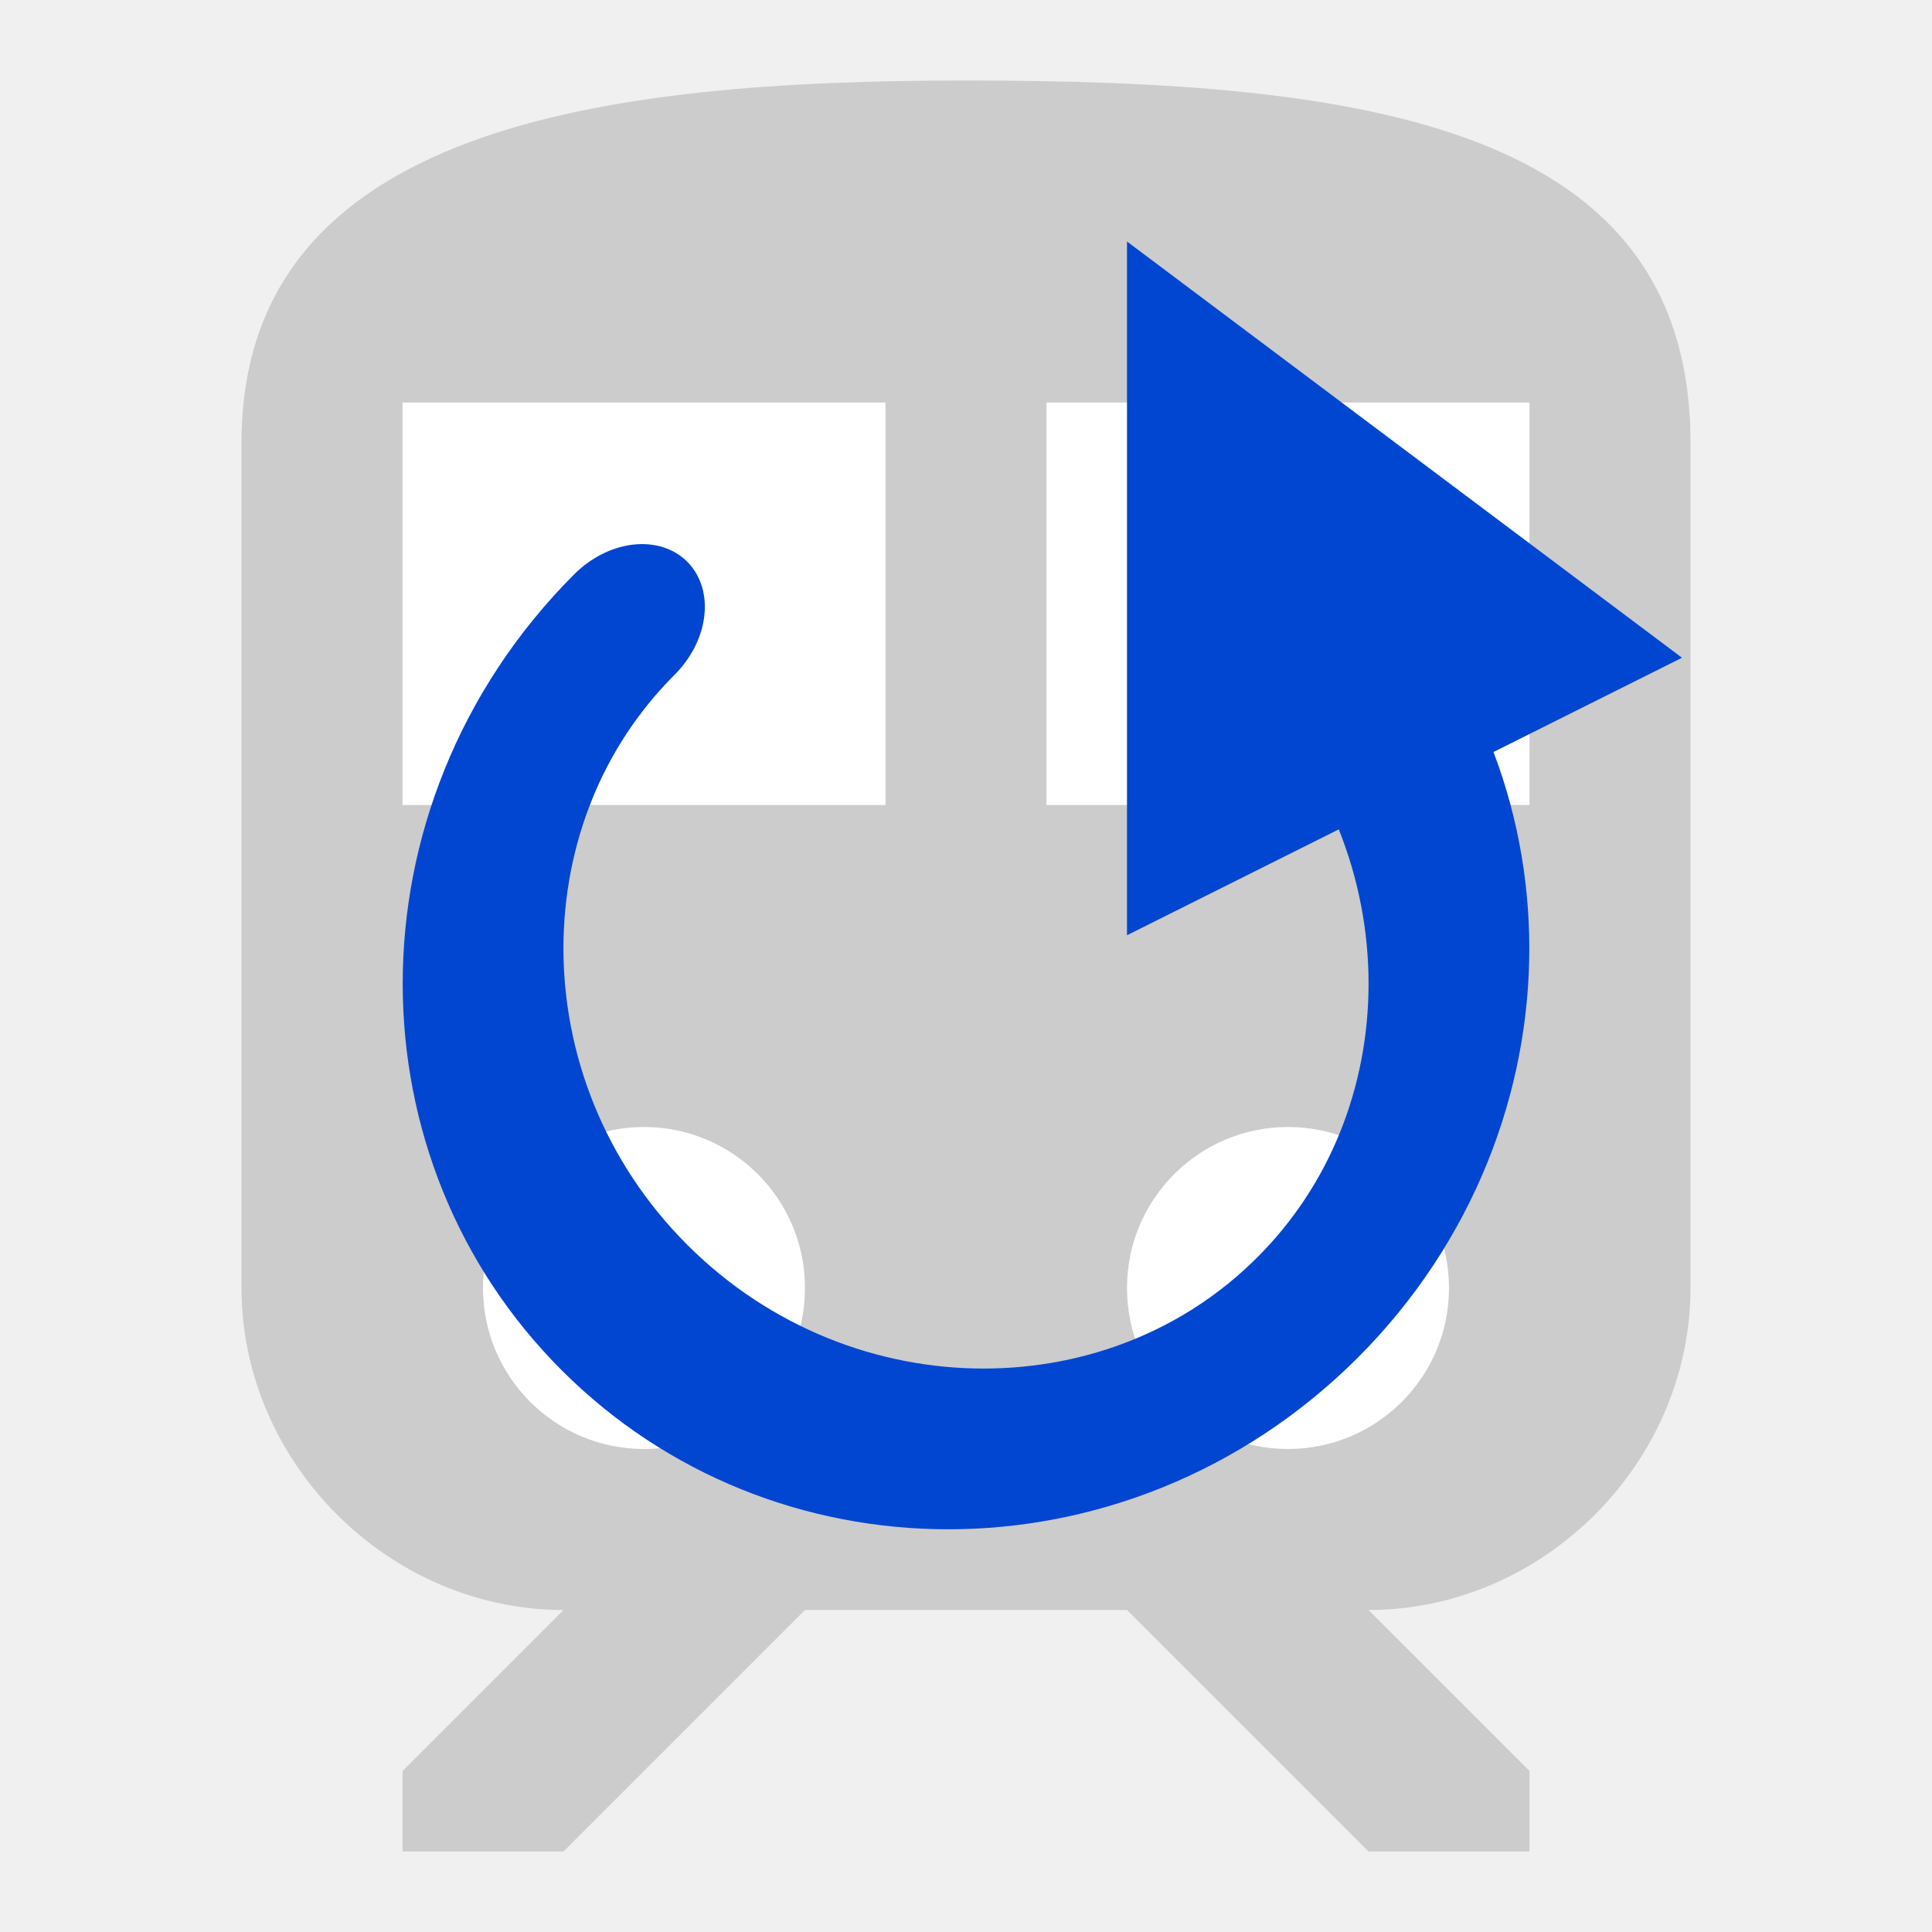
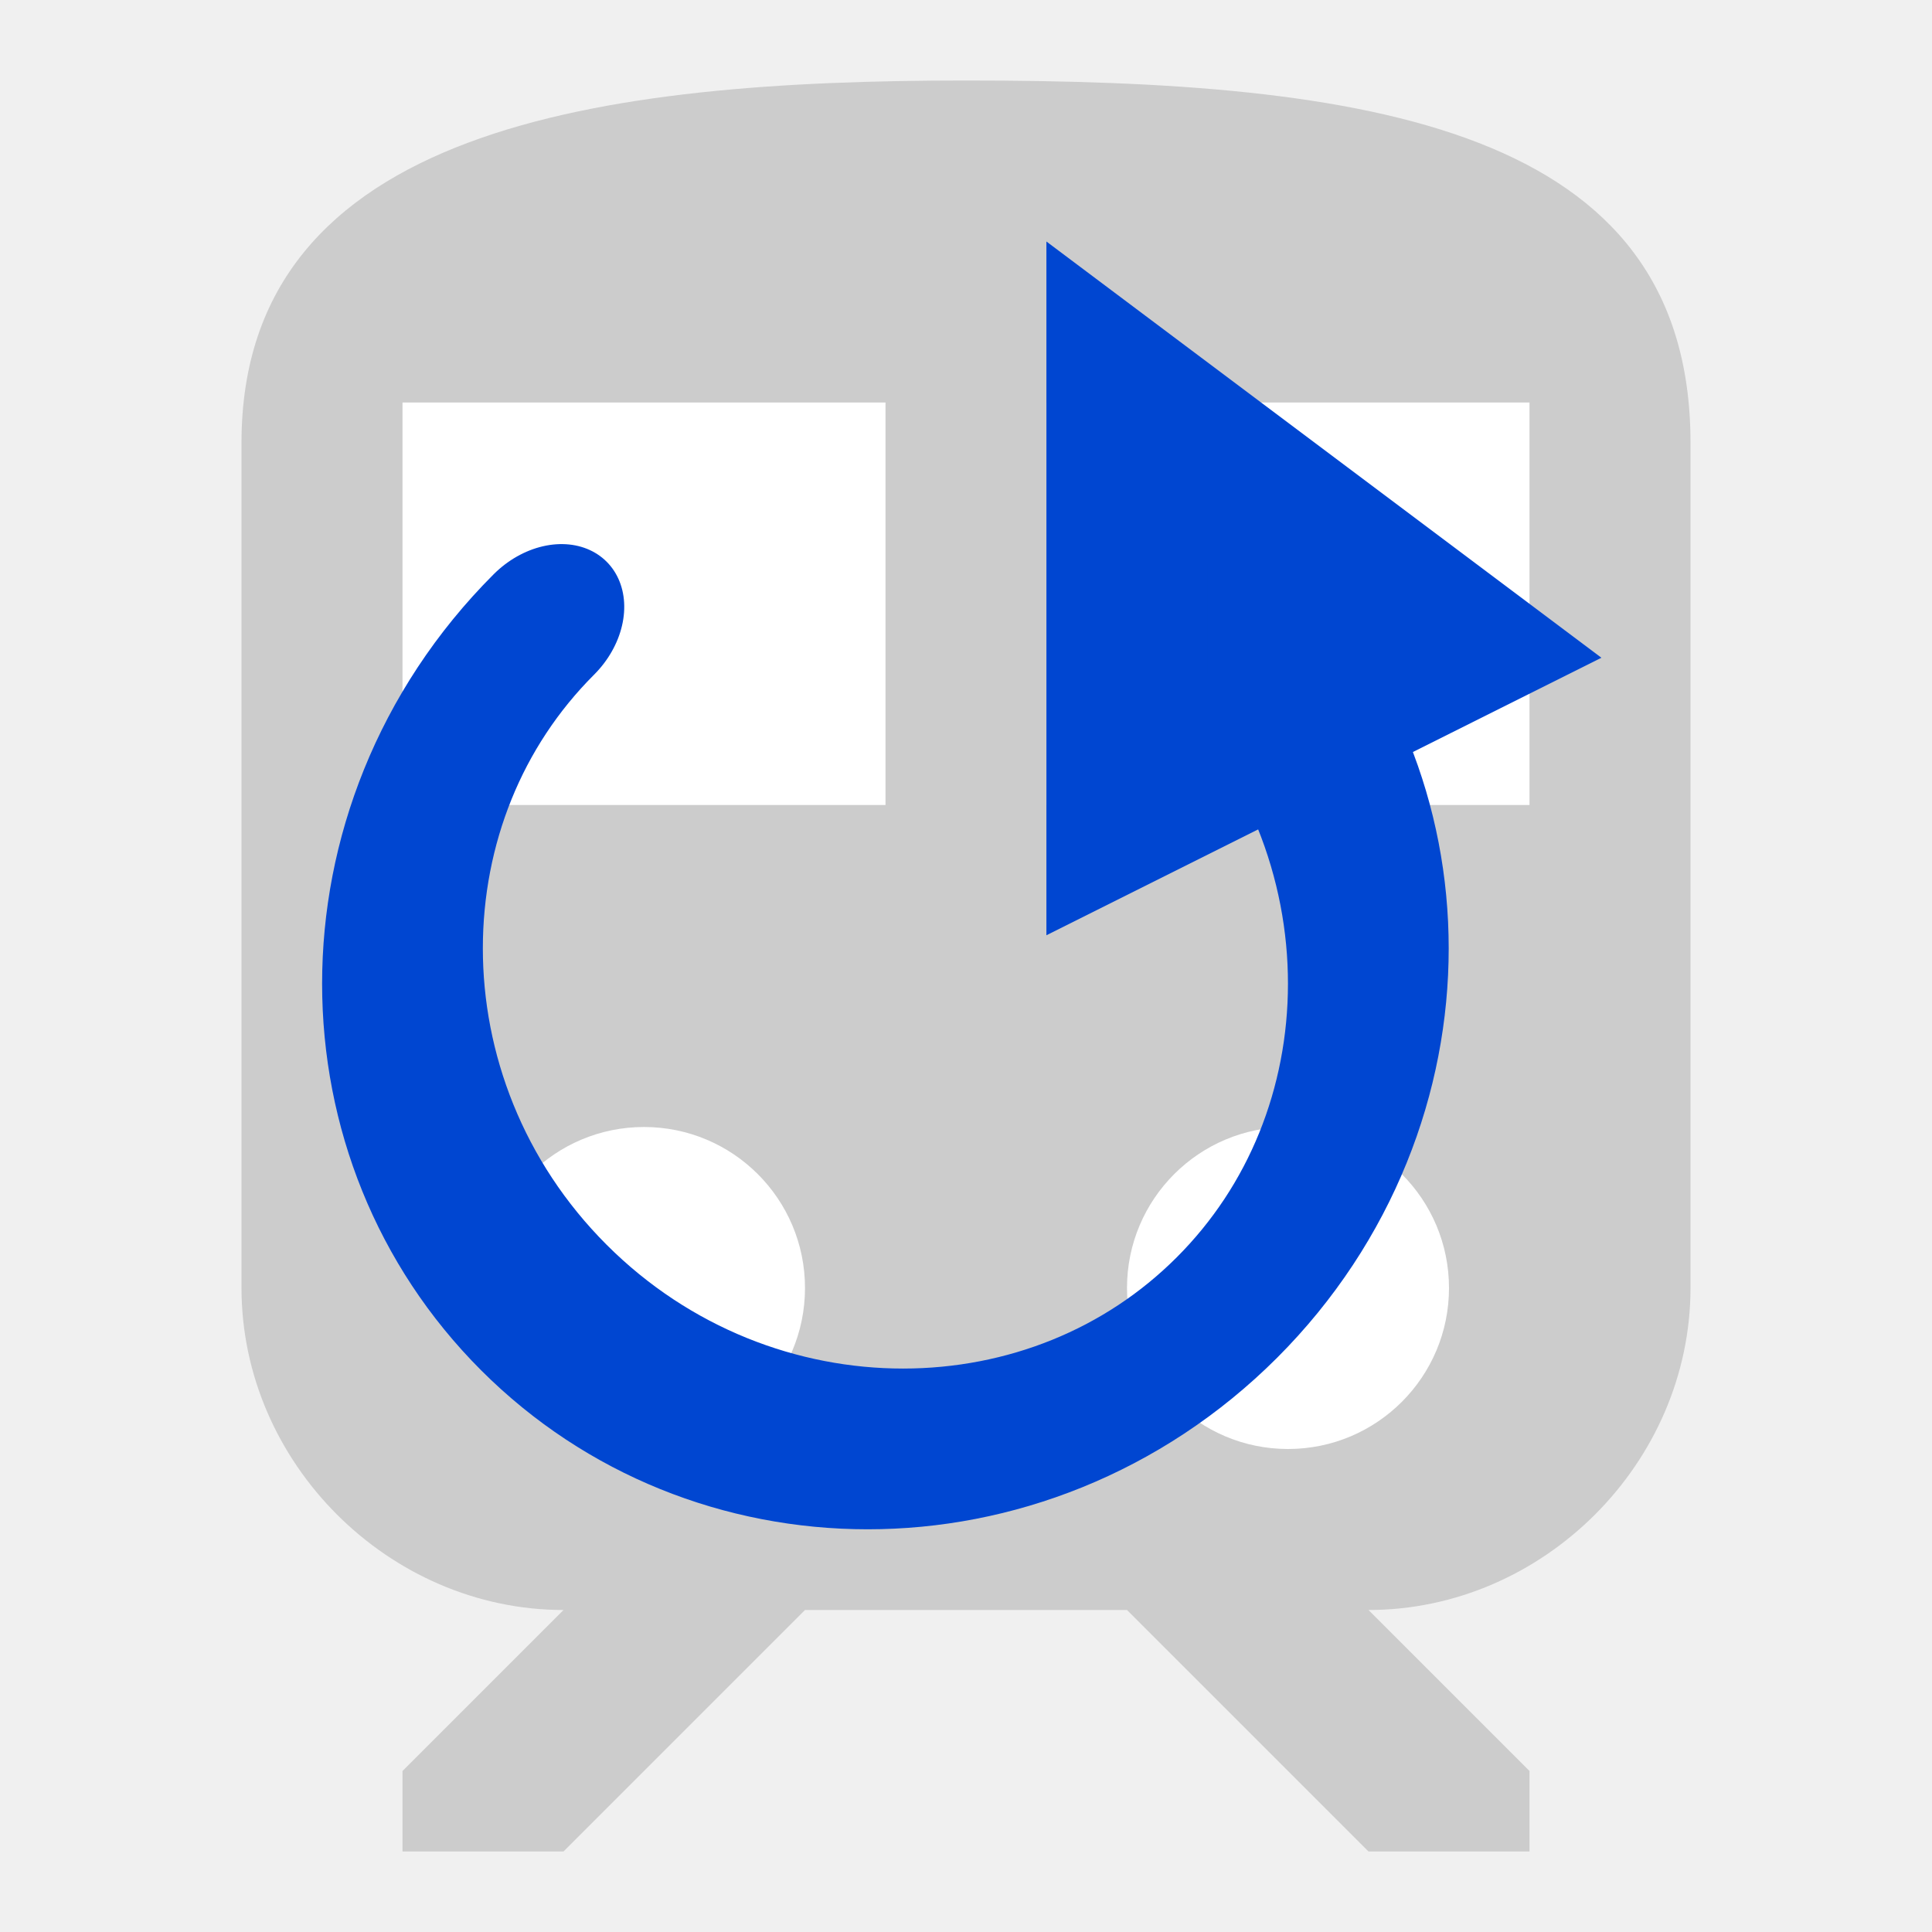
<svg xmlns="http://www.w3.org/2000/svg" width="100%" height="100%" viewBox="0 0 24 24" version="1.1" xml:space="preserve" style="fill-rule:evenodd;clip-rule:evenodd;stroke-linecap:round;stroke-linejoin:round;stroke-miterlimit:1.5;">
  <g>
    <g>
      <path d="M12,1C7.5,1 3,1.562 3,5.5L3,16C3,18.171 4.829,20 7,20L5,22L5,23L7,23L10,20L14,20L17,23L19,23L19,22L17,20C19.171,20 21,18.171 21,16L21,5.5C21,1.562 16.973,1 12,1Z" style="fill:rgb(204,204,204);fill-rule:nonzero;" />
      <circle cx="8" cy="16" r="2" style="fill:white;" />
      <circle cx="16" cy="16" r="2" style="fill:white;" />
      <rect x="5" y="5" width="6" height="5" style="fill:white;" />
      <rect x="13" y="5" width="6" height="5" style="fill:white;" />
    </g>
-     <g transform="matrix(0.848528,0.848528,-1.06066,1.06066,6.0603,-10.9103)">
-       <path d="M17,4C19.76,4 22,5.792 22,8C22,10.208 19.76,12 17,12C14.24,12 12,10.208 12,8" style="fill:none;stroke:rgb(0,70,209);stroke-width:1.47px;" />
+     <g transform="matrix(1,0,0,1,-1.00118,0)">
+       <g transform="matrix(0.848528,0.848528,-1.06066,1.06066,6.0603,-10.9103)">
+         <path d="M17,4C19.76,4 22,5.792 22,8C22,10.208 19.76,12 17,12C14.24,12 12,10.208 12,8" style="fill:none;stroke:rgb(0,70,209);stroke-width:1.47px;" />
+       </g>
+       <path d="M15,10L19,8L15,5L15,10Z" style="fill:rgb(0,70,209);stroke:rgb(0,70,209);stroke-width:2px;stroke-linecap:square;stroke-linejoin:miter;stroke-miterlimit:6;" />
    </g>
-     <path d="M15,10L19,8L15,5L15,10Z" style="fill:rgb(0,70,209);stroke:rgb(0,70,209);stroke-width:2px;stroke-linecap:square;stroke-linejoin:miter;stroke-miterlimit:6;" />
  </g>
</svg>
